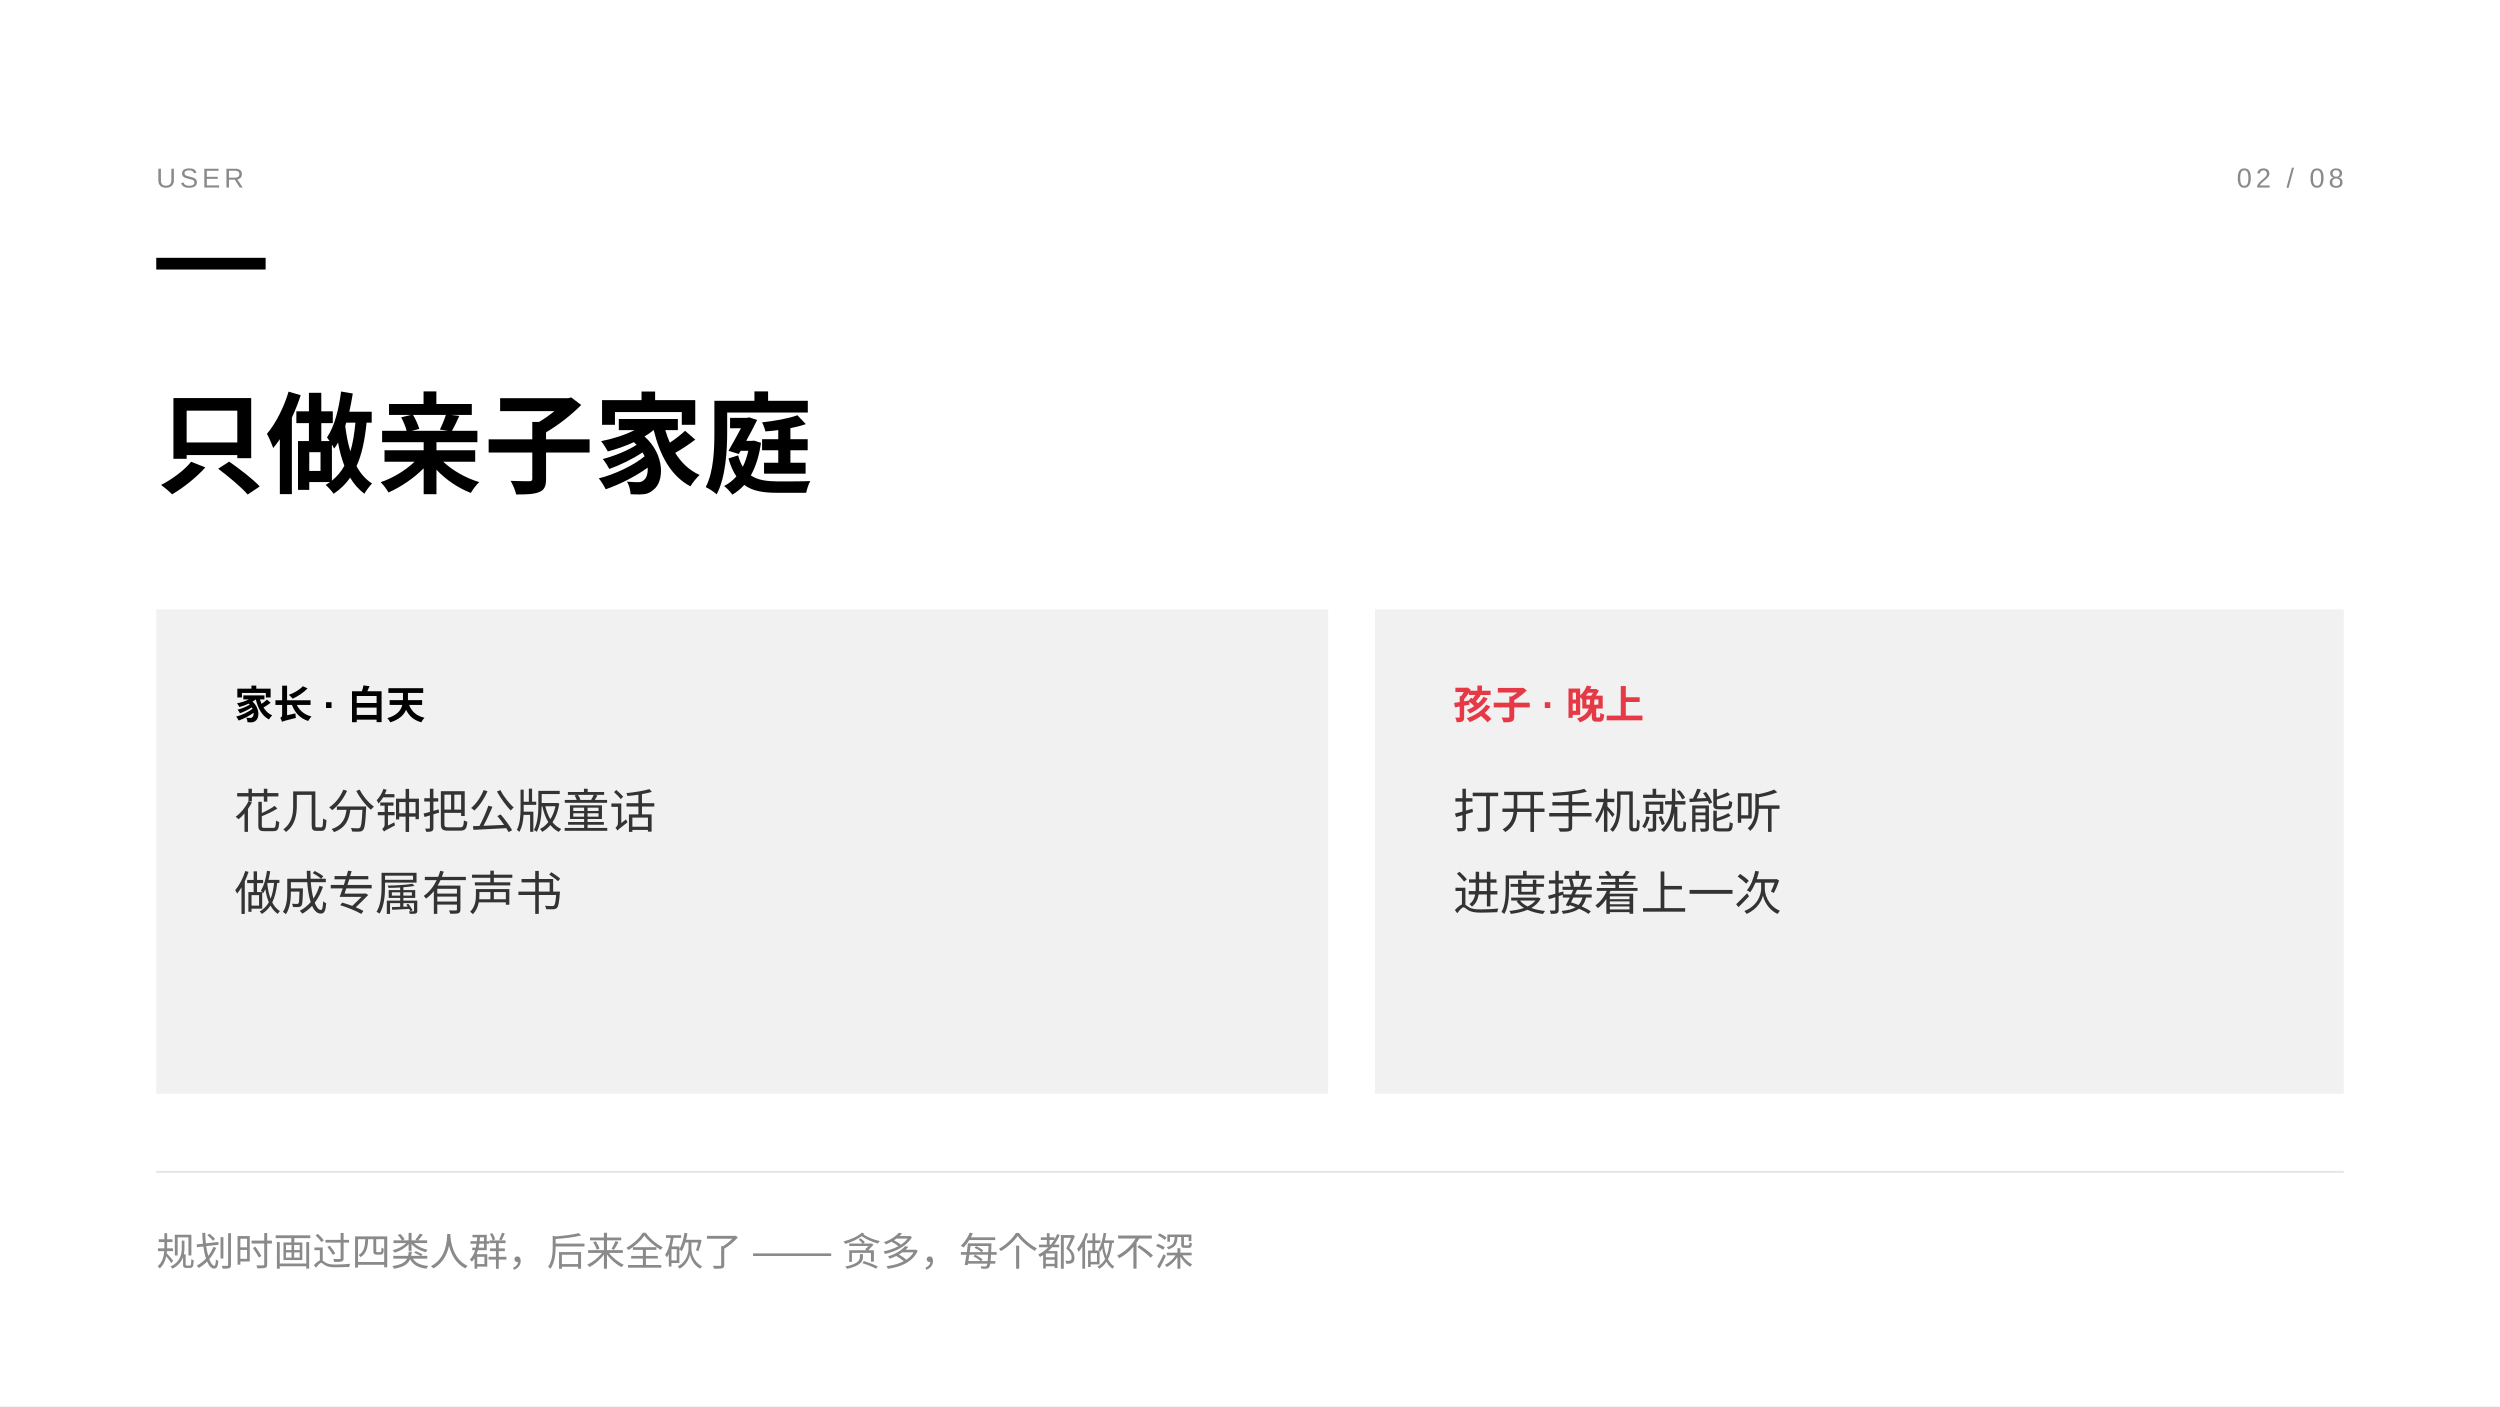
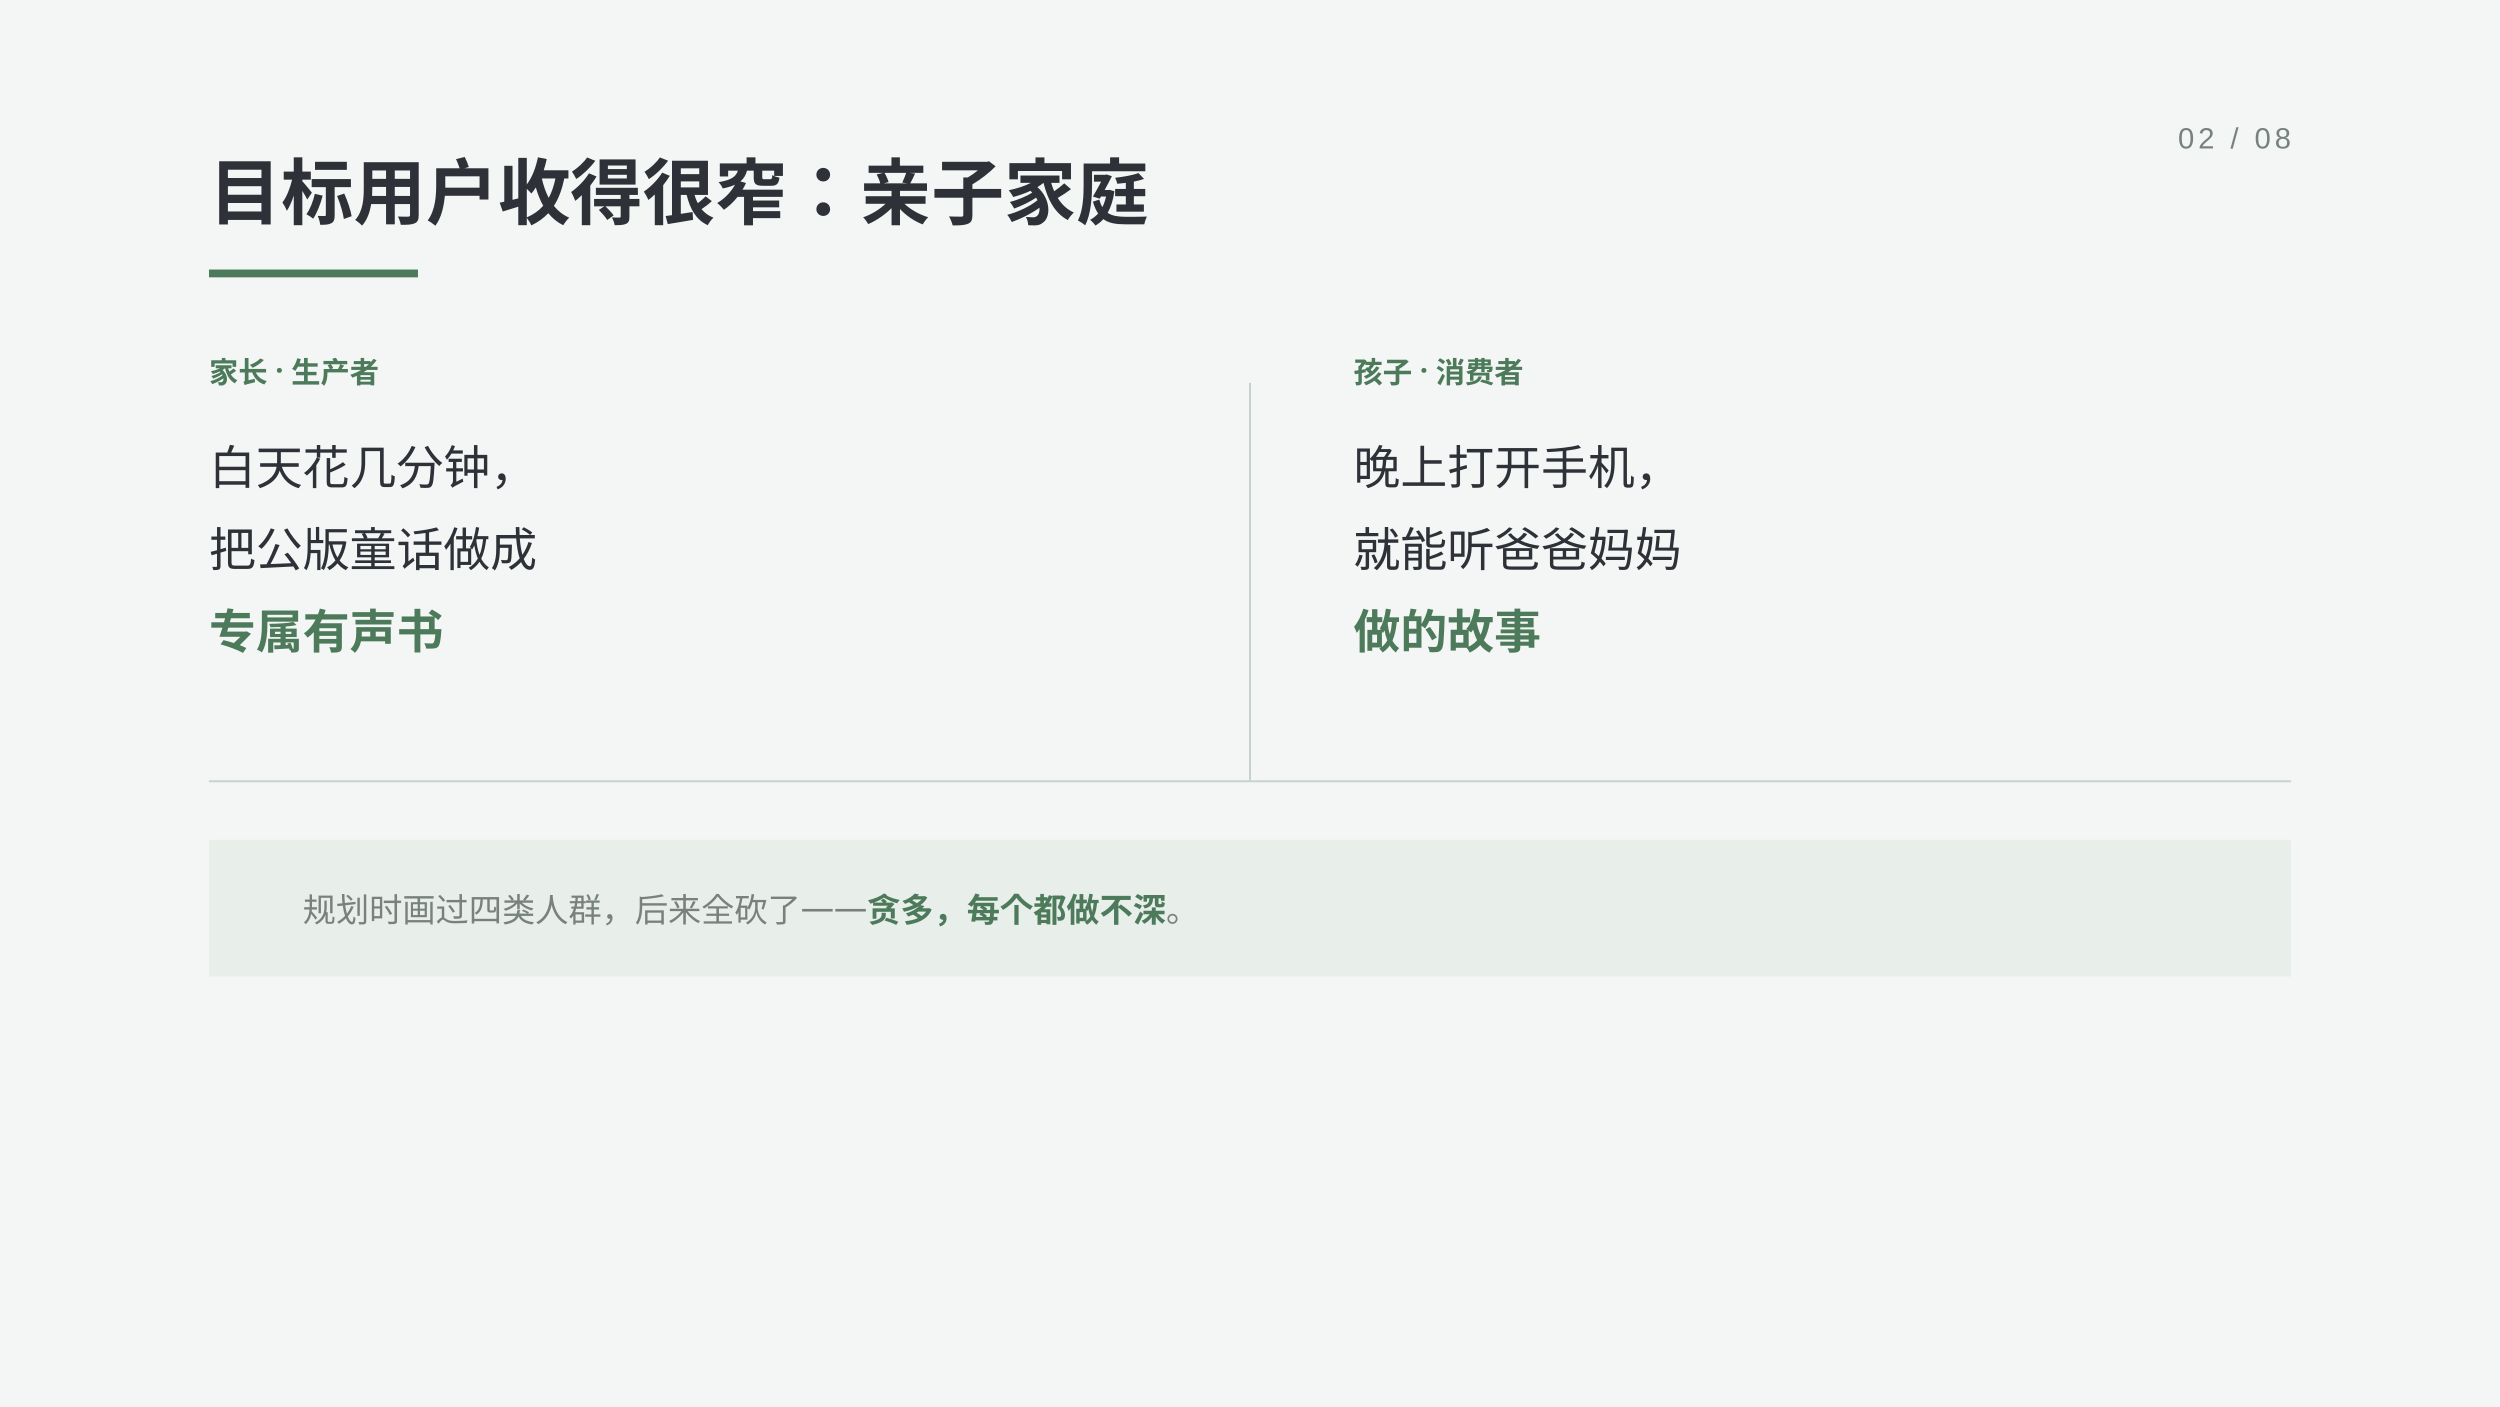
<svg xmlns="http://www.w3.org/2000/svg" viewBox="0 0 1280 720">
-   <rect x="0" y="0" width="1280" height="720" fill="#FFFFFF" />
-   <text x="80" y="96" font-family="Arial, sans-serif" font-size="14" letter-spacing="2" fill="#8A8A8A">USER</text>
-   <text x="1200" y="96" text-anchor="end" font-family="Arial, sans-serif" font-size="14" letter-spacing="2" fill="#8A8A8A">02 / 08</text>
-   <rect x="80" y="132" width="56" height="6" fill="#000000" />
-   <text x="80" y="248" font-family="微软雅黑, Arial, sans-serif" font-size="56" font-weight="bold" fill="#000000">只做亲子家庭</text>
-   <rect x="80" y="312" width="600" height="248" fill="#F1F1F1" />
-   <text x="120" y="368" font-family="微软雅黑, Arial, sans-serif" font-size="20" fill="#000000" font-weight="bold">家长 · 白天</text>
-   <text x="120" y="424" font-family="微软雅黑, Arial, sans-serif" font-size="24" fill="#333333">花几分钟把公版童话</text>
-   <text x="120" y="466" font-family="微软雅黑, Arial, sans-serif" font-size="24" fill="#333333">做成专属有声书</text>
-   <rect x="704" y="312" width="496" height="248" fill="#F1F1F1" />
-   <text x="744" y="368" font-family="微软雅黑, Arial, sans-serif" font-size="20" fill="#E63946" font-weight="bold">孩子 · 晚上</text>
-   <text x="744" y="424" font-family="微软雅黑, Arial, sans-serif" font-size="24" fill="#333333">打开手机就能听</text>
-   <text x="744" y="466" font-family="微软雅黑, Arial, sans-serif" font-size="24" fill="#333333">进度接着上一次</text>
-   <line x1="80" y1="600" x2="1200" y2="600" stroke="#E5E5E5" stroke-width="1" />
-   <text x="80" y="648" font-family="微软雅黑, Arial, sans-serif" font-size="20" fill="#8A8A8A">规划时画过四类人群，后来全砍了 —— 贪多，每个都做不深</text>
+   <rect x="0" y="0" width="1280" height="720" fill="#F4F6F5" />
+   <text x="1173" y="76" font-family="Arial" font-size="15" letter-spacing="2" text-anchor="end" fill="#78827D">02 / 08</text>
+   <text x="107" y="112" font-family="微软雅黑" font-size="37" font-weight="bold" fill="#2E3238">目标用户收得很窄：亲子家庭</text>
+   <rect x="107" y="138" width="107" height="4" fill="#4C7A5A" />
+   <text x="107" y="196" font-family="微软雅黑" font-size="15" font-weight="bold" fill="#4C7A5A">家长 · 生产者</text>
+   <text x="107" y="248" font-family="微软雅黑" font-size="24" fill="#2E3238">白天花几分钟，</text>
+   <text x="107" y="290" font-family="微软雅黑" font-size="24" fill="#2E3238">把公版童话做成</text>
+   <text x="107" y="332" font-family="微软雅黑" font-size="24" font-weight="bold" fill="#4C7A5A">专属有声书</text>
+   <line x1="640" y1="196" x2="640" y2="400" stroke="#C8D2CD" stroke-width="1" />
+   <text x="693" y="196" font-family="微软雅黑" font-size="15" font-weight="bold" fill="#4C7A5A">孩子 · 消费者</text>
+   <text x="693" y="248" font-family="微软雅黑" font-size="24" fill="#2E3238">晚上打开手机，</text>
+   <text x="693" y="290" font-family="微软雅黑" font-size="24" fill="#2E3238">就能听爸爸妈妈</text>
+   <text x="693" y="332" font-family="微软雅黑" font-size="24" font-weight="bold" fill="#4C7A5A">做的故事</text>
+   <line x1="107" y1="400" x2="1173" y2="400" stroke="#C8D2CD" stroke-width="1" />
+   <rect x="107" y="430" width="1066" height="70" fill="#E8EEEA" />
+   <text x="155" y="472" font-family="微软雅黑" font-size="17" fill="#78827D">规划时画过四类人群，后来全砍了——<tspan font-weight="bold" fill="#4C7A5A">贪多，每个都做不深</tspan>。</text>
</svg>
